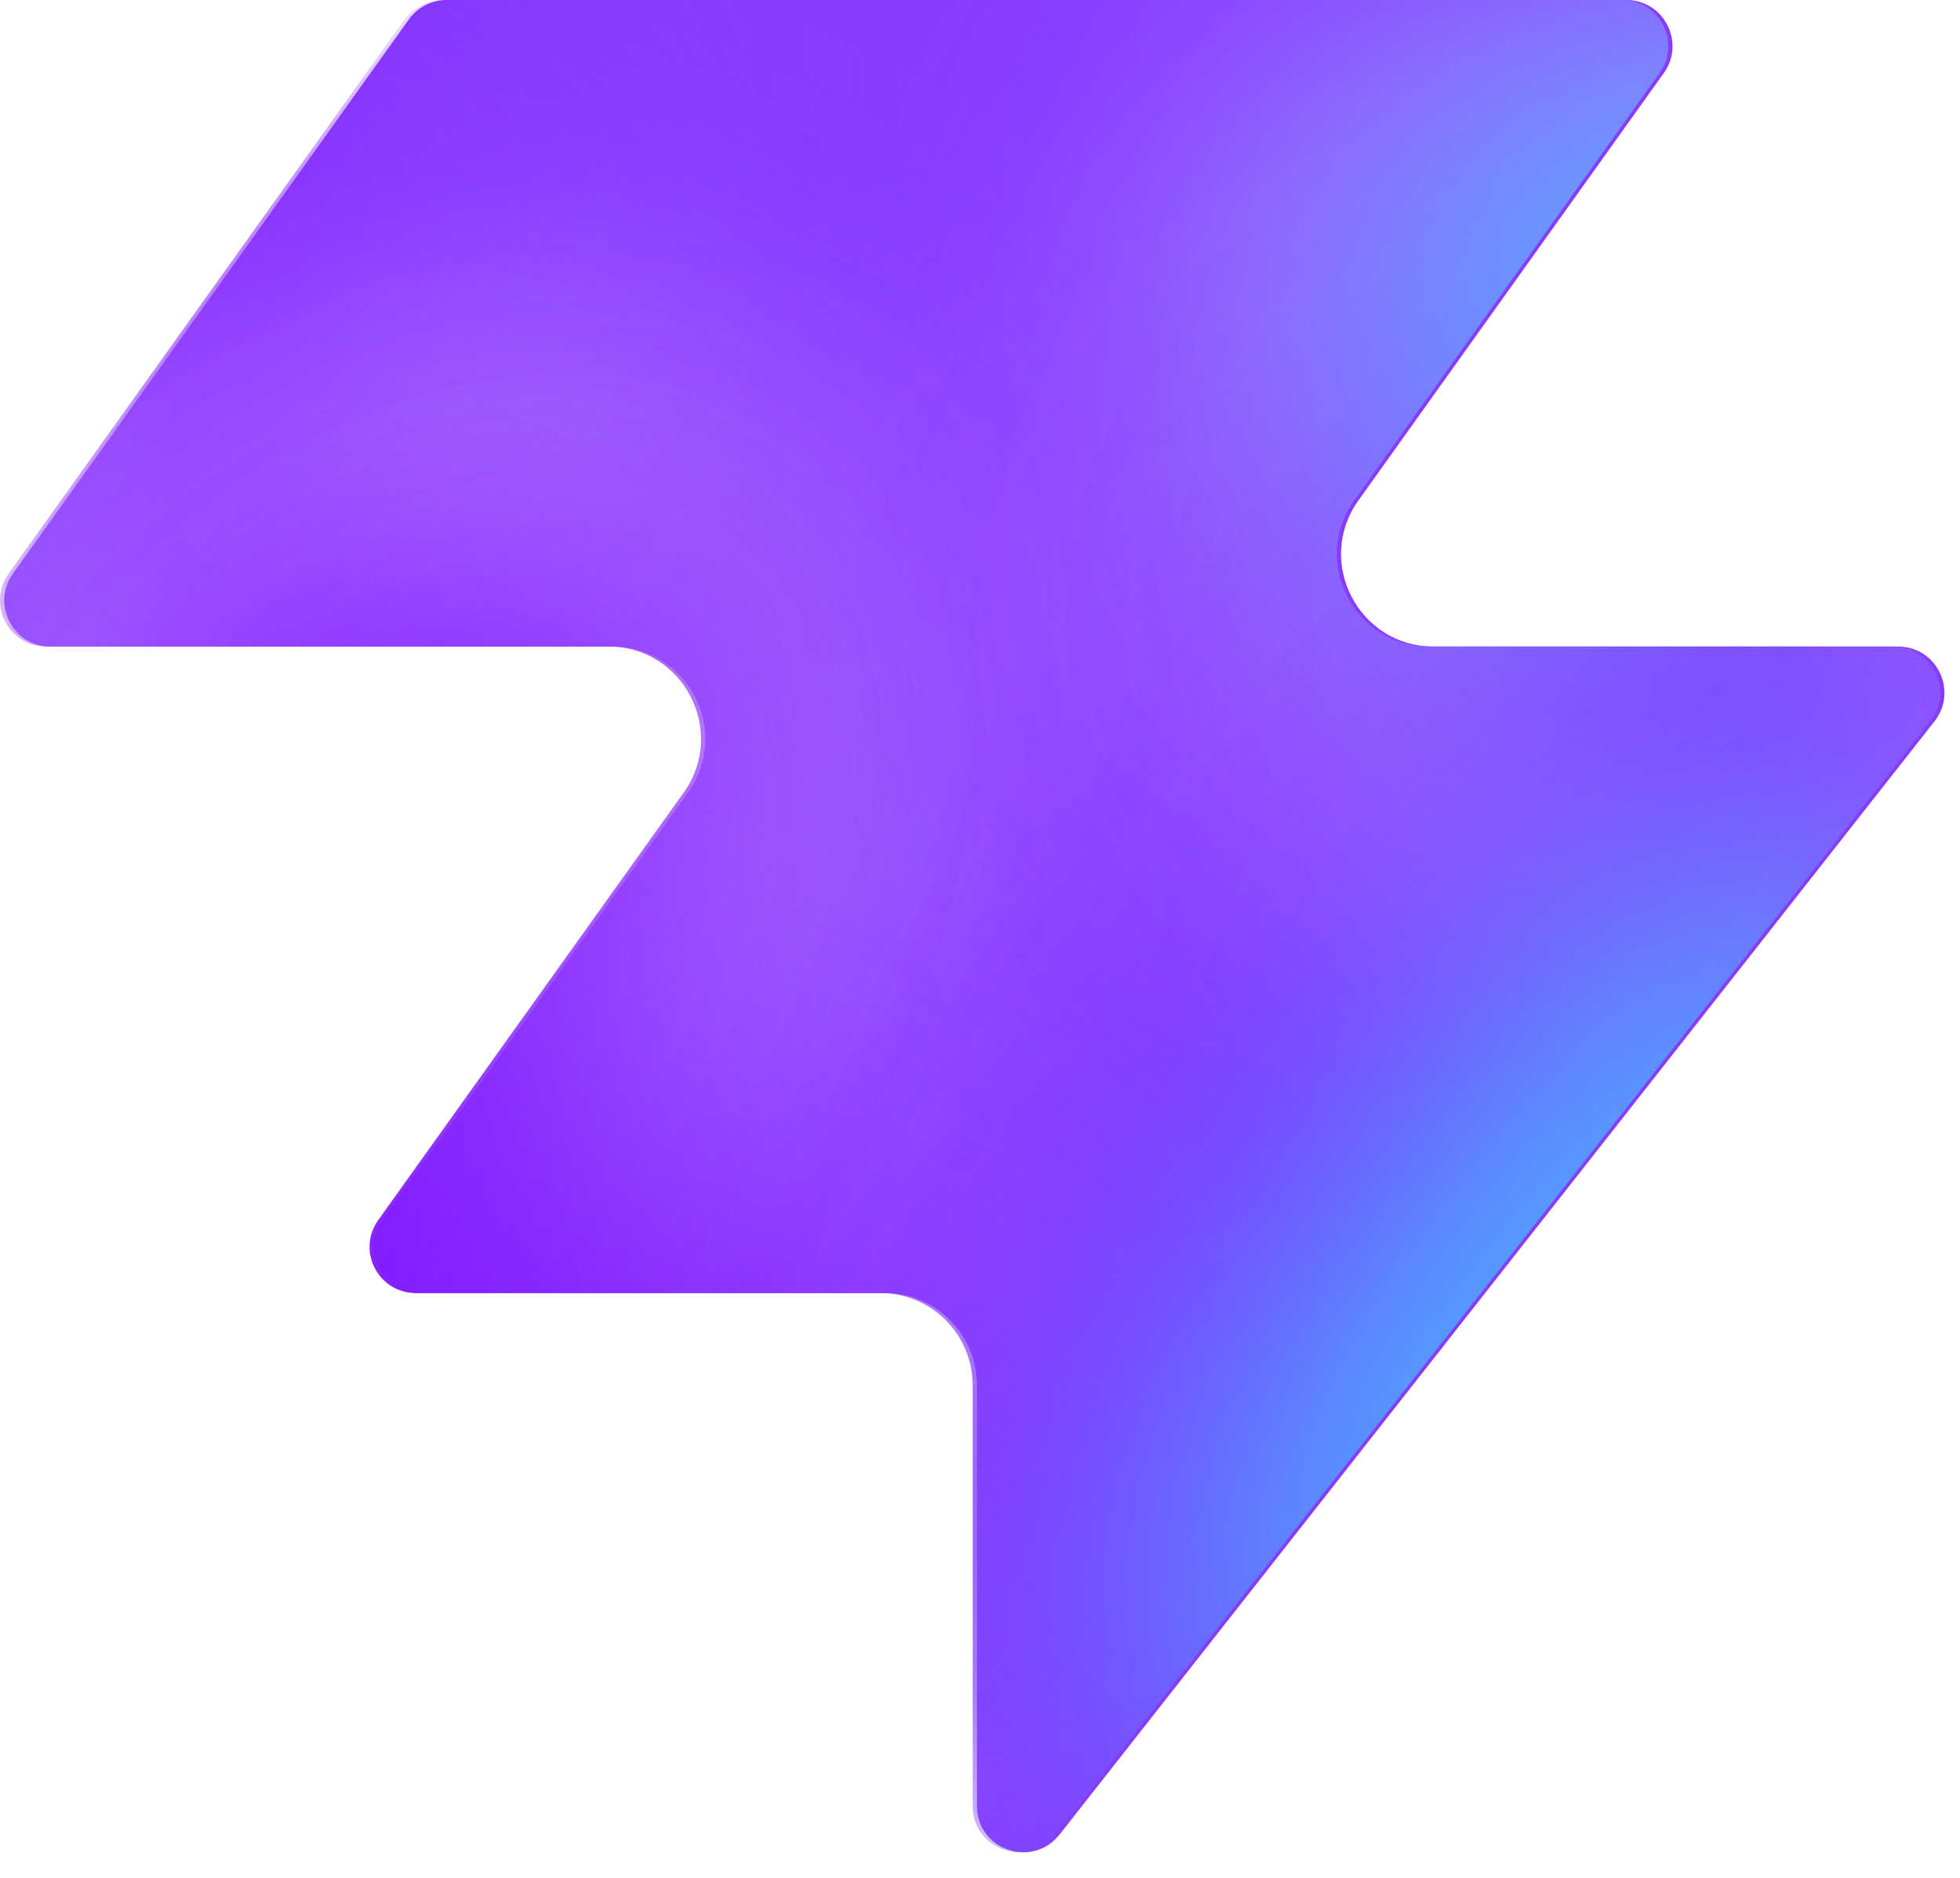
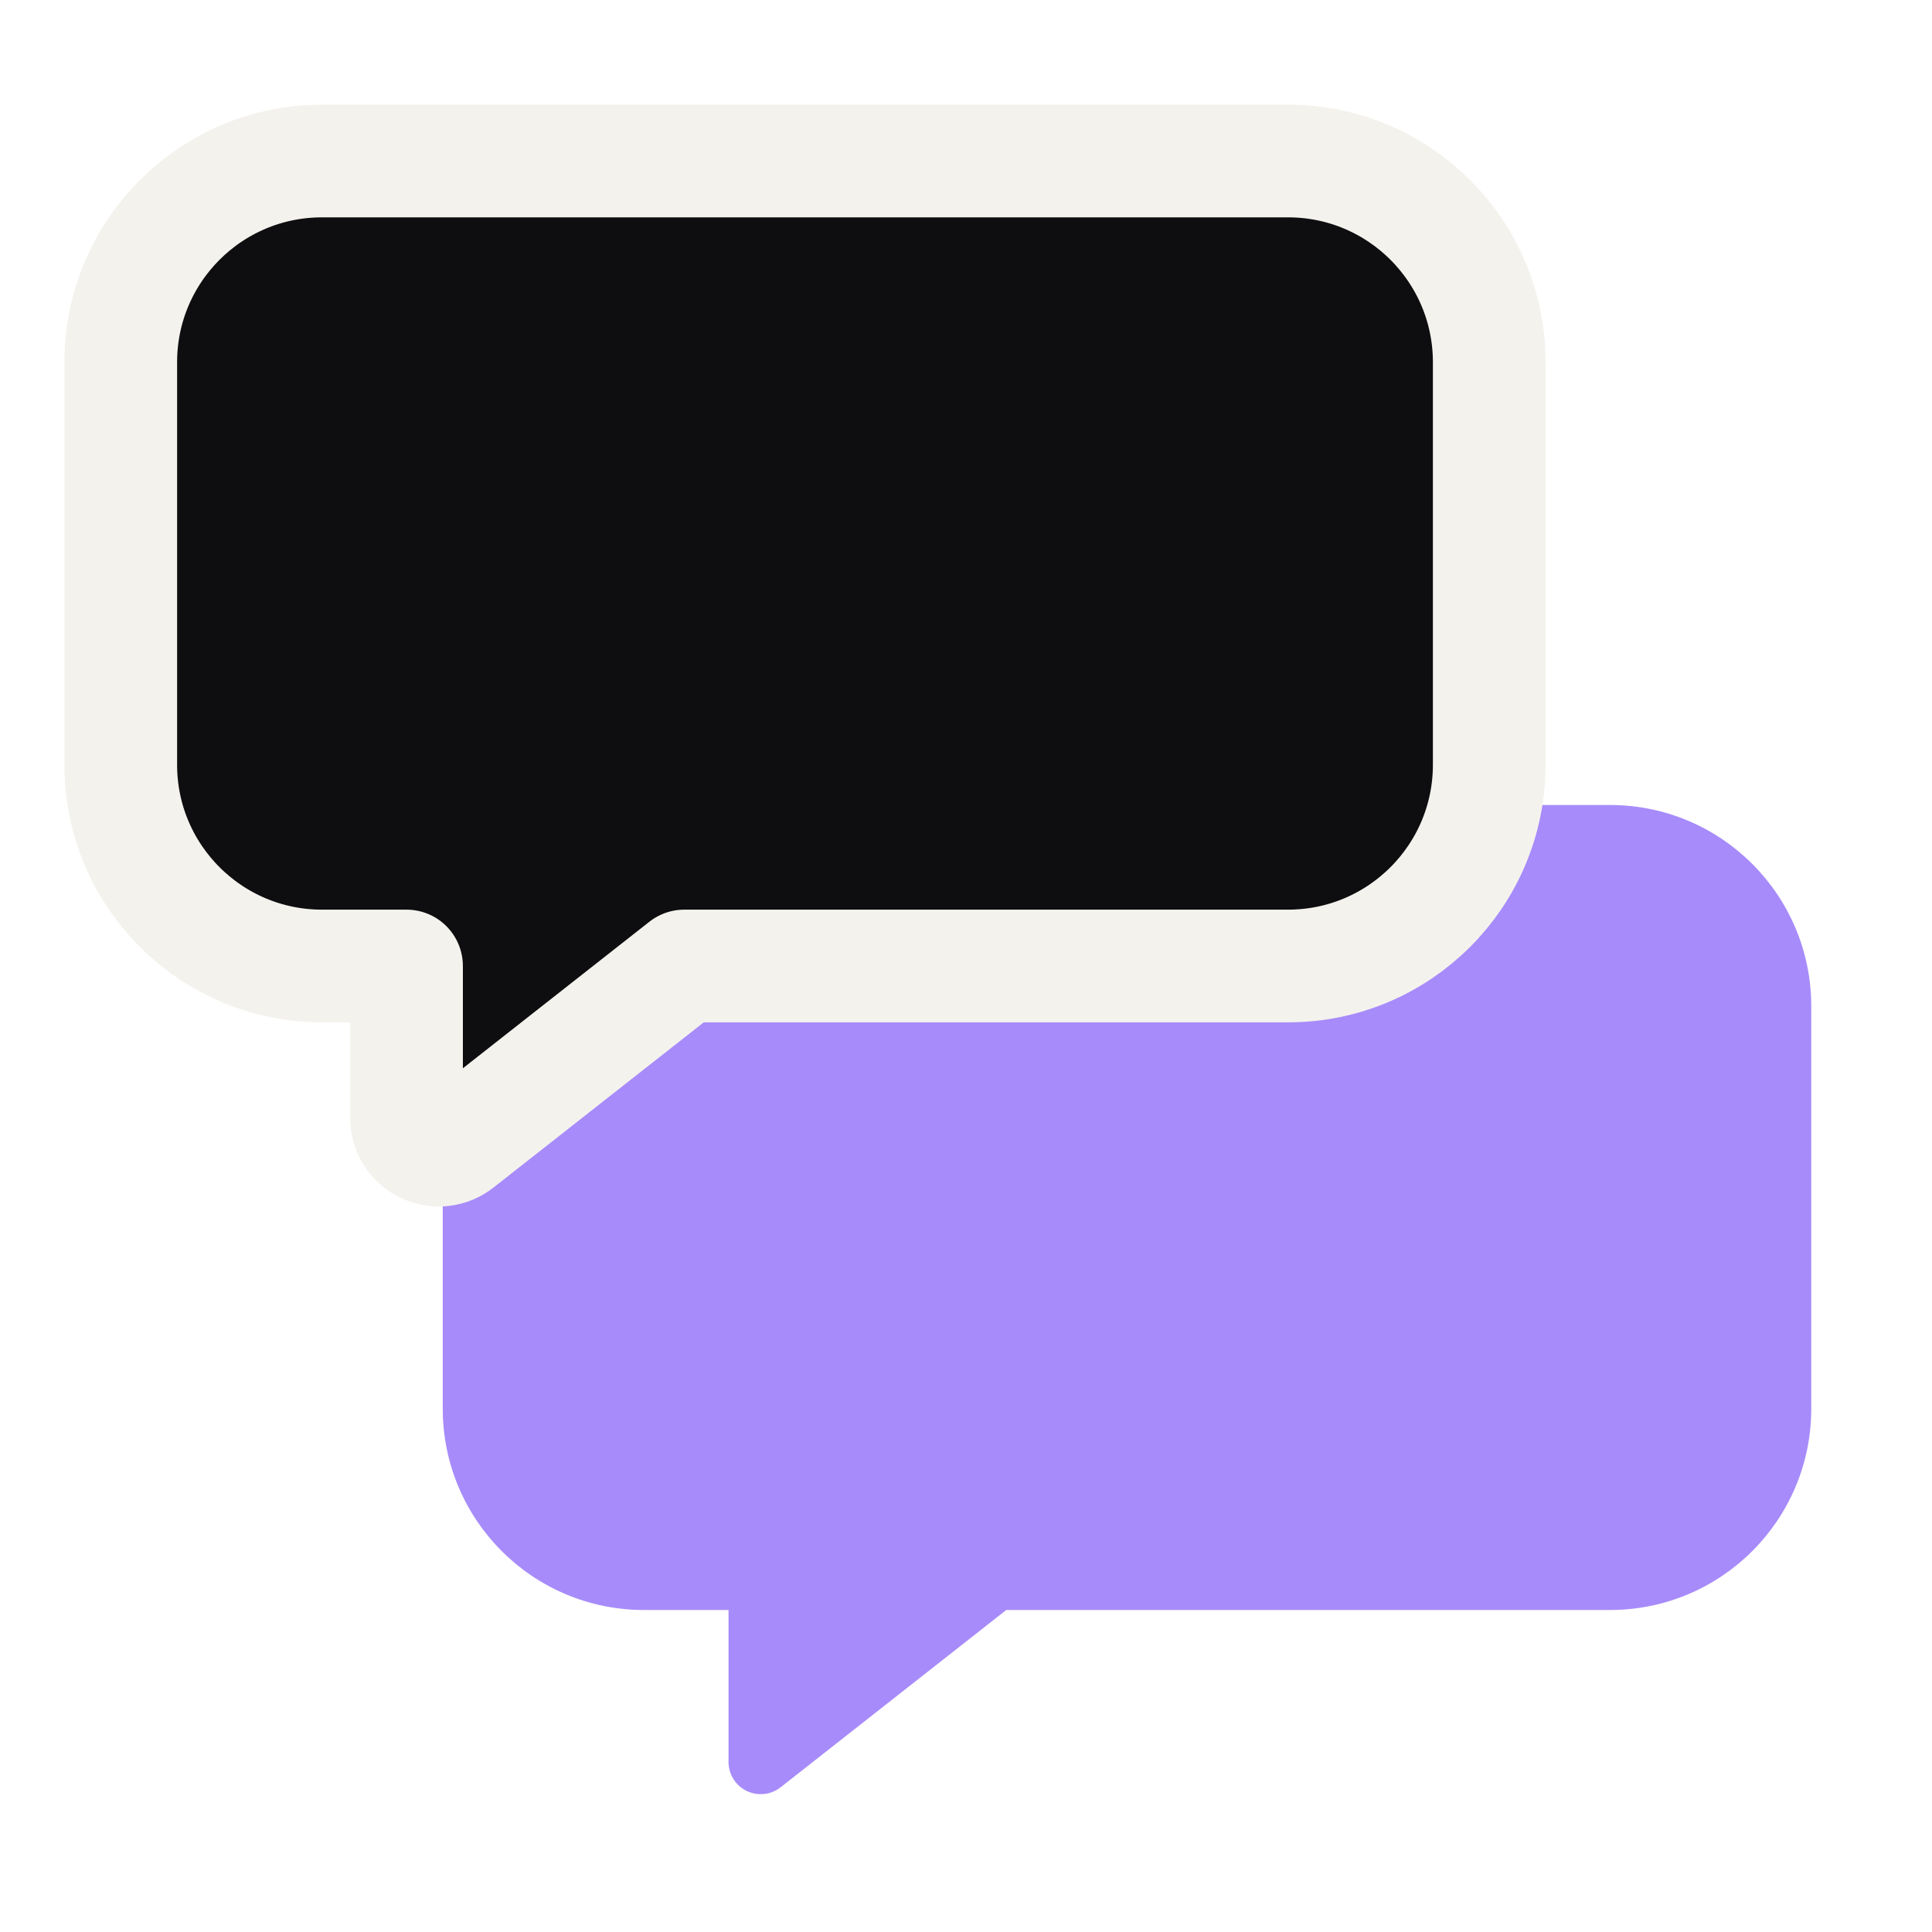
- <svg xmlns="http://www.w3.org/2000/svg" width="48" height="46" fill="none" viewBox="0 0 48 46">
-   <path fill="#863bff" d="M25.946 44.938c-.664.845-2.021.375-2.021-.698V33.937a2.26 2.26 0 0 0-2.262-2.262H10.287c-.92 0-1.456-1.04-.92-1.788l7.48-10.471c1.07-1.497 0-3.578-1.842-3.578H1.237c-.92 0-1.456-1.04-.92-1.788L10.013.474c.214-.297.556-.474.92-.474h28.894c.92 0 1.456 1.04.92 1.788l-7.48 10.471c-1.07 1.498 0 3.579 1.842 3.579h11.377c.943 0 1.473 1.088.89 1.83L25.947 44.94z" style="fill:#863bff;fill:color(display-p3 .525 .23 1);fill-opacity:1" />
-   <mask id="a" width="48" height="46" x="0" y="0" maskUnits="userSpaceOnUse" style="mask-type:alpha">
-     <path fill="#000" d="M25.842 44.938c-.664.844-2.021.375-2.021-.698V33.937a2.26 2.26 0 0 0-2.262-2.262H10.183c-.92 0-1.456-1.04-.92-1.788l7.48-10.471c1.07-1.498 0-3.579-1.842-3.579H1.133c-.92 0-1.456-1.04-.92-1.787L9.91.473c.214-.297.556-.474.92-.474h28.894c.92 0 1.456 1.04.92 1.788l-7.48 10.471c-1.07 1.498 0 3.578 1.842 3.578h11.377c.943 0 1.473 1.088.89 1.832L25.843 44.94z" style="fill:#000;fill-opacity:1" />
-   </mask>
-   <g mask="url(#a)">
-     <g filter="url(#b)">
-       <ellipse cx="5.508" cy="14.704" fill="#ede6ff" rx="5.508" ry="14.704" style="fill:#ede6ff;fill:color(display-p3 .927 .903 1);fill-opacity:1" transform="matrix(.00324 1 1 -.00324 -4.47 31.516)" />
-     </g>
-     <g filter="url(#c)">
-       <ellipse cx="10.399" cy="29.851" fill="#ede6ff" rx="10.399" ry="29.851" style="fill:#ede6ff;fill:color(display-p3 .927 .903 1);fill-opacity:1" transform="matrix(.00324 1 1 -.00324 -39.328 7.883)" />
-     </g>
-     <g filter="url(#d)">
-       <ellipse cx="5.508" cy="30.487" fill="#7e14ff" rx="5.508" ry="30.487" style="fill:#7e14ff;fill:color(display-p3 .492 .077 1);fill-opacity:1" transform="rotate(89.814 -25.913 -14.639)scale(1 -1)" />
-     </g>
-     <g filter="url(#e)">
-       <ellipse cx="5.508" cy="30.599" fill="#7e14ff" rx="5.508" ry="30.599" style="fill:#7e14ff;fill:color(display-p3 .492 .077 1);fill-opacity:1" transform="rotate(89.814 -32.644 -3.334)scale(1 -1)" />
-     </g>
-     <g filter="url(#f)">
-       <ellipse cx="5.508" cy="30.599" fill="#7e14ff" rx="5.508" ry="30.599" style="fill:#7e14ff;fill:color(display-p3 .492 .077 1);fill-opacity:1" transform="matrix(.00324 1 1 -.00324 -34.34 30.47)" />
-     </g>
-     <g filter="url(#g)">
-       <ellipse cx="14.072" cy="22.078" fill="#ede6ff" rx="14.072" ry="22.078" style="fill:#ede6ff;fill:color(display-p3 .927 .903 1);fill-opacity:1" transform="rotate(93.35 24.506 48.493)scale(-1 1)" />
-     </g>
-     <g filter="url(#h)">
-       <ellipse cx="3.47" cy="21.501" fill="#7e14ff" rx="3.47" ry="21.501" style="fill:#7e14ff;fill:color(display-p3 .492 .077 1);fill-opacity:1" transform="rotate(89.009 28.708 47.59)scale(-1 1)" />
-     </g>
-     <g filter="url(#i)">
-       <ellipse cx="3.47" cy="21.501" fill="#7e14ff" rx="3.47" ry="21.501" style="fill:#7e14ff;fill:color(display-p3 .492 .077 1);fill-opacity:1" transform="rotate(89.009 28.708 47.59)scale(-1 1)" />
-     </g>
-     <g filter="url(#j)">
-       <ellipse cx=".387" cy="8.972" fill="#7e14ff" rx="4.407" ry="29.108" style="fill:#7e14ff;fill:color(display-p3 .492 .077 1);fill-opacity:1" transform="rotate(39.51 .387 8.972)" />
-     </g>
-     <g filter="url(#k)">
-       <ellipse cx="47.523" cy="-6.092" fill="#7e14ff" rx="4.407" ry="29.108" style="fill:#7e14ff;fill:color(display-p3 .492 .077 1);fill-opacity:1" transform="rotate(37.892 47.523 -6.092)" />
-     </g>
-     <g filter="url(#l)">
-       <ellipse cx="41.412" cy="6.333" fill="#47bfff" rx="5.971" ry="9.665" style="fill:#47bfff;fill:color(display-p3 .28 .748 1);fill-opacity:1" transform="rotate(37.892 41.412 6.333)" />
-     </g>
-     <g filter="url(#m)">
-       <ellipse cx="-1.879" cy="38.332" fill="#7e14ff" rx="4.407" ry="29.108" style="fill:#7e14ff;fill:color(display-p3 .492 .077 1);fill-opacity:1" transform="rotate(37.892 -1.88 38.332)" />
-     </g>
-     <g filter="url(#n)">
-       <ellipse cx="-1.879" cy="38.332" fill="#7e14ff" rx="4.407" ry="29.108" style="fill:#7e14ff;fill:color(display-p3 .492 .077 1);fill-opacity:1" transform="rotate(37.892 -1.88 38.332)" />
-     </g>
-     <g filter="url(#o)">
-       <ellipse cx="35.651" cy="29.907" fill="#7e14ff" rx="4.407" ry="29.108" style="fill:#7e14ff;fill:color(display-p3 .492 .077 1);fill-opacity:1" transform="rotate(37.892 35.651 29.907)" />
-     </g>
-     <g filter="url(#p)">
-       <ellipse cx="38.418" cy="32.4" fill="#47bfff" rx="5.971" ry="15.297" style="fill:#47bfff;fill:color(display-p3 .28 .748 1);fill-opacity:1" transform="rotate(37.892 38.418 32.4)" />
-     </g>
-   </g>
-   <defs>
-     <filter id="b" width="60.045" height="41.654" x="-19.77" y="16.149" color-interpolation-filters="sRGB" filterUnits="userSpaceOnUse">
-       <feFlood flood-opacity="0" result="BackgroundImageFix" />
-       <feBlend in="SourceGraphic" in2="BackgroundImageFix" result="shape" />
-       <feGaussianBlur result="effect1_foregroundBlur_2002_17158" stdDeviation="7.659" />
-     </filter>
-     <filter id="c" width="90.34" height="51.437" x="-54.613" y="-7.533" color-interpolation-filters="sRGB" filterUnits="userSpaceOnUse">
-       <feFlood flood-opacity="0" result="BackgroundImageFix" />
-       <feBlend in="SourceGraphic" in2="BackgroundImageFix" result="shape" />
-       <feGaussianBlur result="effect1_foregroundBlur_2002_17158" stdDeviation="7.659" />
-     </filter>
-     <filter id="d" width="79.355" height="29.4" x="-49.64" y="2.03" color-interpolation-filters="sRGB" filterUnits="userSpaceOnUse">
-       <feFlood flood-opacity="0" result="BackgroundImageFix" />
-       <feBlend in="SourceGraphic" in2="BackgroundImageFix" result="shape" />
-       <feGaussianBlur result="effect1_foregroundBlur_2002_17158" stdDeviation="4.596" />
-     </filter>
-     <filter id="e" width="79.579" height="29.4" x="-45.045" y="20.029" color-interpolation-filters="sRGB" filterUnits="userSpaceOnUse">
-       <feFlood flood-opacity="0" result="BackgroundImageFix" />
-       <feBlend in="SourceGraphic" in2="BackgroundImageFix" result="shape" />
-       <feGaussianBlur result="effect1_foregroundBlur_2002_17158" stdDeviation="4.596" />
-     </filter>
-     <filter id="f" width="79.579" height="29.4" x="-43.513" y="21.178" color-interpolation-filters="sRGB" filterUnits="userSpaceOnUse">
-       <feFlood flood-opacity="0" result="BackgroundImageFix" />
-       <feBlend in="SourceGraphic" in2="BackgroundImageFix" result="shape" />
-       <feGaussianBlur result="effect1_foregroundBlur_2002_17158" stdDeviation="4.596" />
-     </filter>
-     <filter id="g" width="74.749" height="58.852" x="15.756" y="-17.901" color-interpolation-filters="sRGB" filterUnits="userSpaceOnUse">
-       <feFlood flood-opacity="0" result="BackgroundImageFix" />
-       <feBlend in="SourceGraphic" in2="BackgroundImageFix" result="shape" />
-       <feGaussianBlur result="effect1_foregroundBlur_2002_17158" stdDeviation="7.659" />
-     </filter>
-     <filter id="h" width="61.377" height="25.362" x="23.548" y="2.284" color-interpolation-filters="sRGB" filterUnits="userSpaceOnUse">
-       <feFlood flood-opacity="0" result="BackgroundImageFix" />
-       <feBlend in="SourceGraphic" in2="BackgroundImageFix" result="shape" />
-       <feGaussianBlur result="effect1_foregroundBlur_2002_17158" stdDeviation="4.596" />
-     </filter>
-     <filter id="i" width="61.377" height="25.362" x="23.548" y="2.284" color-interpolation-filters="sRGB" filterUnits="userSpaceOnUse">
-       <feFlood flood-opacity="0" result="BackgroundImageFix" />
-       <feBlend in="SourceGraphic" in2="BackgroundImageFix" result="shape" />
-       <feGaussianBlur result="effect1_foregroundBlur_2002_17158" stdDeviation="4.596" />
-     </filter>
-     <filter id="j" width="56.045" height="63.649" x="-27.636" y="-22.853" color-interpolation-filters="sRGB" filterUnits="userSpaceOnUse">
-       <feFlood flood-opacity="0" result="BackgroundImageFix" />
-       <feBlend in="SourceGraphic" in2="BackgroundImageFix" result="shape" />
-       <feGaussianBlur result="effect1_foregroundBlur_2002_17158" stdDeviation="4.596" />
-     </filter>
-     <filter id="k" width="54.814" height="64.646" x="20.116" y="-38.415" color-interpolation-filters="sRGB" filterUnits="userSpaceOnUse">
-       <feFlood flood-opacity="0" result="BackgroundImageFix" />
-       <feBlend in="SourceGraphic" in2="BackgroundImageFix" result="shape" />
-       <feGaussianBlur result="effect1_foregroundBlur_2002_17158" stdDeviation="4.596" />
-     </filter>
-     <filter id="l" width="33.541" height="35.313" x="24.641" y="-11.323" color-interpolation-filters="sRGB" filterUnits="userSpaceOnUse">
-       <feFlood flood-opacity="0" result="BackgroundImageFix" />
-       <feBlend in="SourceGraphic" in2="BackgroundImageFix" result="shape" />
-       <feGaussianBlur result="effect1_foregroundBlur_2002_17158" stdDeviation="4.596" />
-     </filter>
-     <filter id="m" width="54.814" height="64.646" x="-29.286" y="6.009" color-interpolation-filters="sRGB" filterUnits="userSpaceOnUse">
-       <feFlood flood-opacity="0" result="BackgroundImageFix" />
-       <feBlend in="SourceGraphic" in2="BackgroundImageFix" result="shape" />
-       <feGaussianBlur result="effect1_foregroundBlur_2002_17158" stdDeviation="4.596" />
-     </filter>
-     <filter id="n" width="54.814" height="64.646" x="-29.286" y="6.009" color-interpolation-filters="sRGB" filterUnits="userSpaceOnUse">
-       <feFlood flood-opacity="0" result="BackgroundImageFix" />
-       <feBlend in="SourceGraphic" in2="BackgroundImageFix" result="shape" />
-       <feGaussianBlur result="effect1_foregroundBlur_2002_17158" stdDeviation="4.596" />
-     </filter>
-     <filter id="o" width="54.814" height="64.646" x="8.244" y="-2.416" color-interpolation-filters="sRGB" filterUnits="userSpaceOnUse">
-       <feFlood flood-opacity="0" result="BackgroundImageFix" />
-       <feBlend in="SourceGraphic" in2="BackgroundImageFix" result="shape" />
-       <feGaussianBlur result="effect1_foregroundBlur_2002_17158" stdDeviation="4.596" />
-     </filter>
-     <filter id="p" width="39.409" height="43.623" x="18.713" y="10.588" color-interpolation-filters="sRGB" filterUnits="userSpaceOnUse">
-       <feFlood flood-opacity="0" result="BackgroundImageFix" />
-       <feBlend in="SourceGraphic" in2="BackgroundImageFix" result="shape" />
-       <feGaussianBlur result="effect1_foregroundBlur_2002_17158" stdDeviation="4.596" />
-     </filter>
-   </defs>
+ <svg xmlns="http://www.w3.org/2000/svg" viewBox="0 0 24 24" fill="none">
+   <path d="M8 10 h12 a2.5 2.5 0 0 1 2.5 2.5 v5 a2.5 2.5 0 0 1 -2.5 2.5 h-7.5 l-2.8 2.2 a0.4 0.4 0 0 1 -0.65 -0.31 v-1.89 h-1.05 a2.5 2.5 0 0 1 -2.5 -2.5 v-5 a2.5 2.5 0 0 1 2.5 -2.5 z" fill="#a78bfa" />
+   <path d="M4 2 h12 a2.5 2.5 0 0 1 2.5 2.5 v5 a2.5 2.5 0 0 1 -2.5 2.5 h-7.5 l-2.8 2.2 a0.4 0.4 0 0 1 -0.65 -0.31 v-1.89 h-1.05 a2.5 2.5 0 0 1 -2.5 -2.5 v-5 a2.5 2.5 0 0 1 2.5 -2.5 z" fill="#0e0e10" stroke="#f4f2ed" stroke-width="1.4" stroke-linejoin="round" />
</svg>
